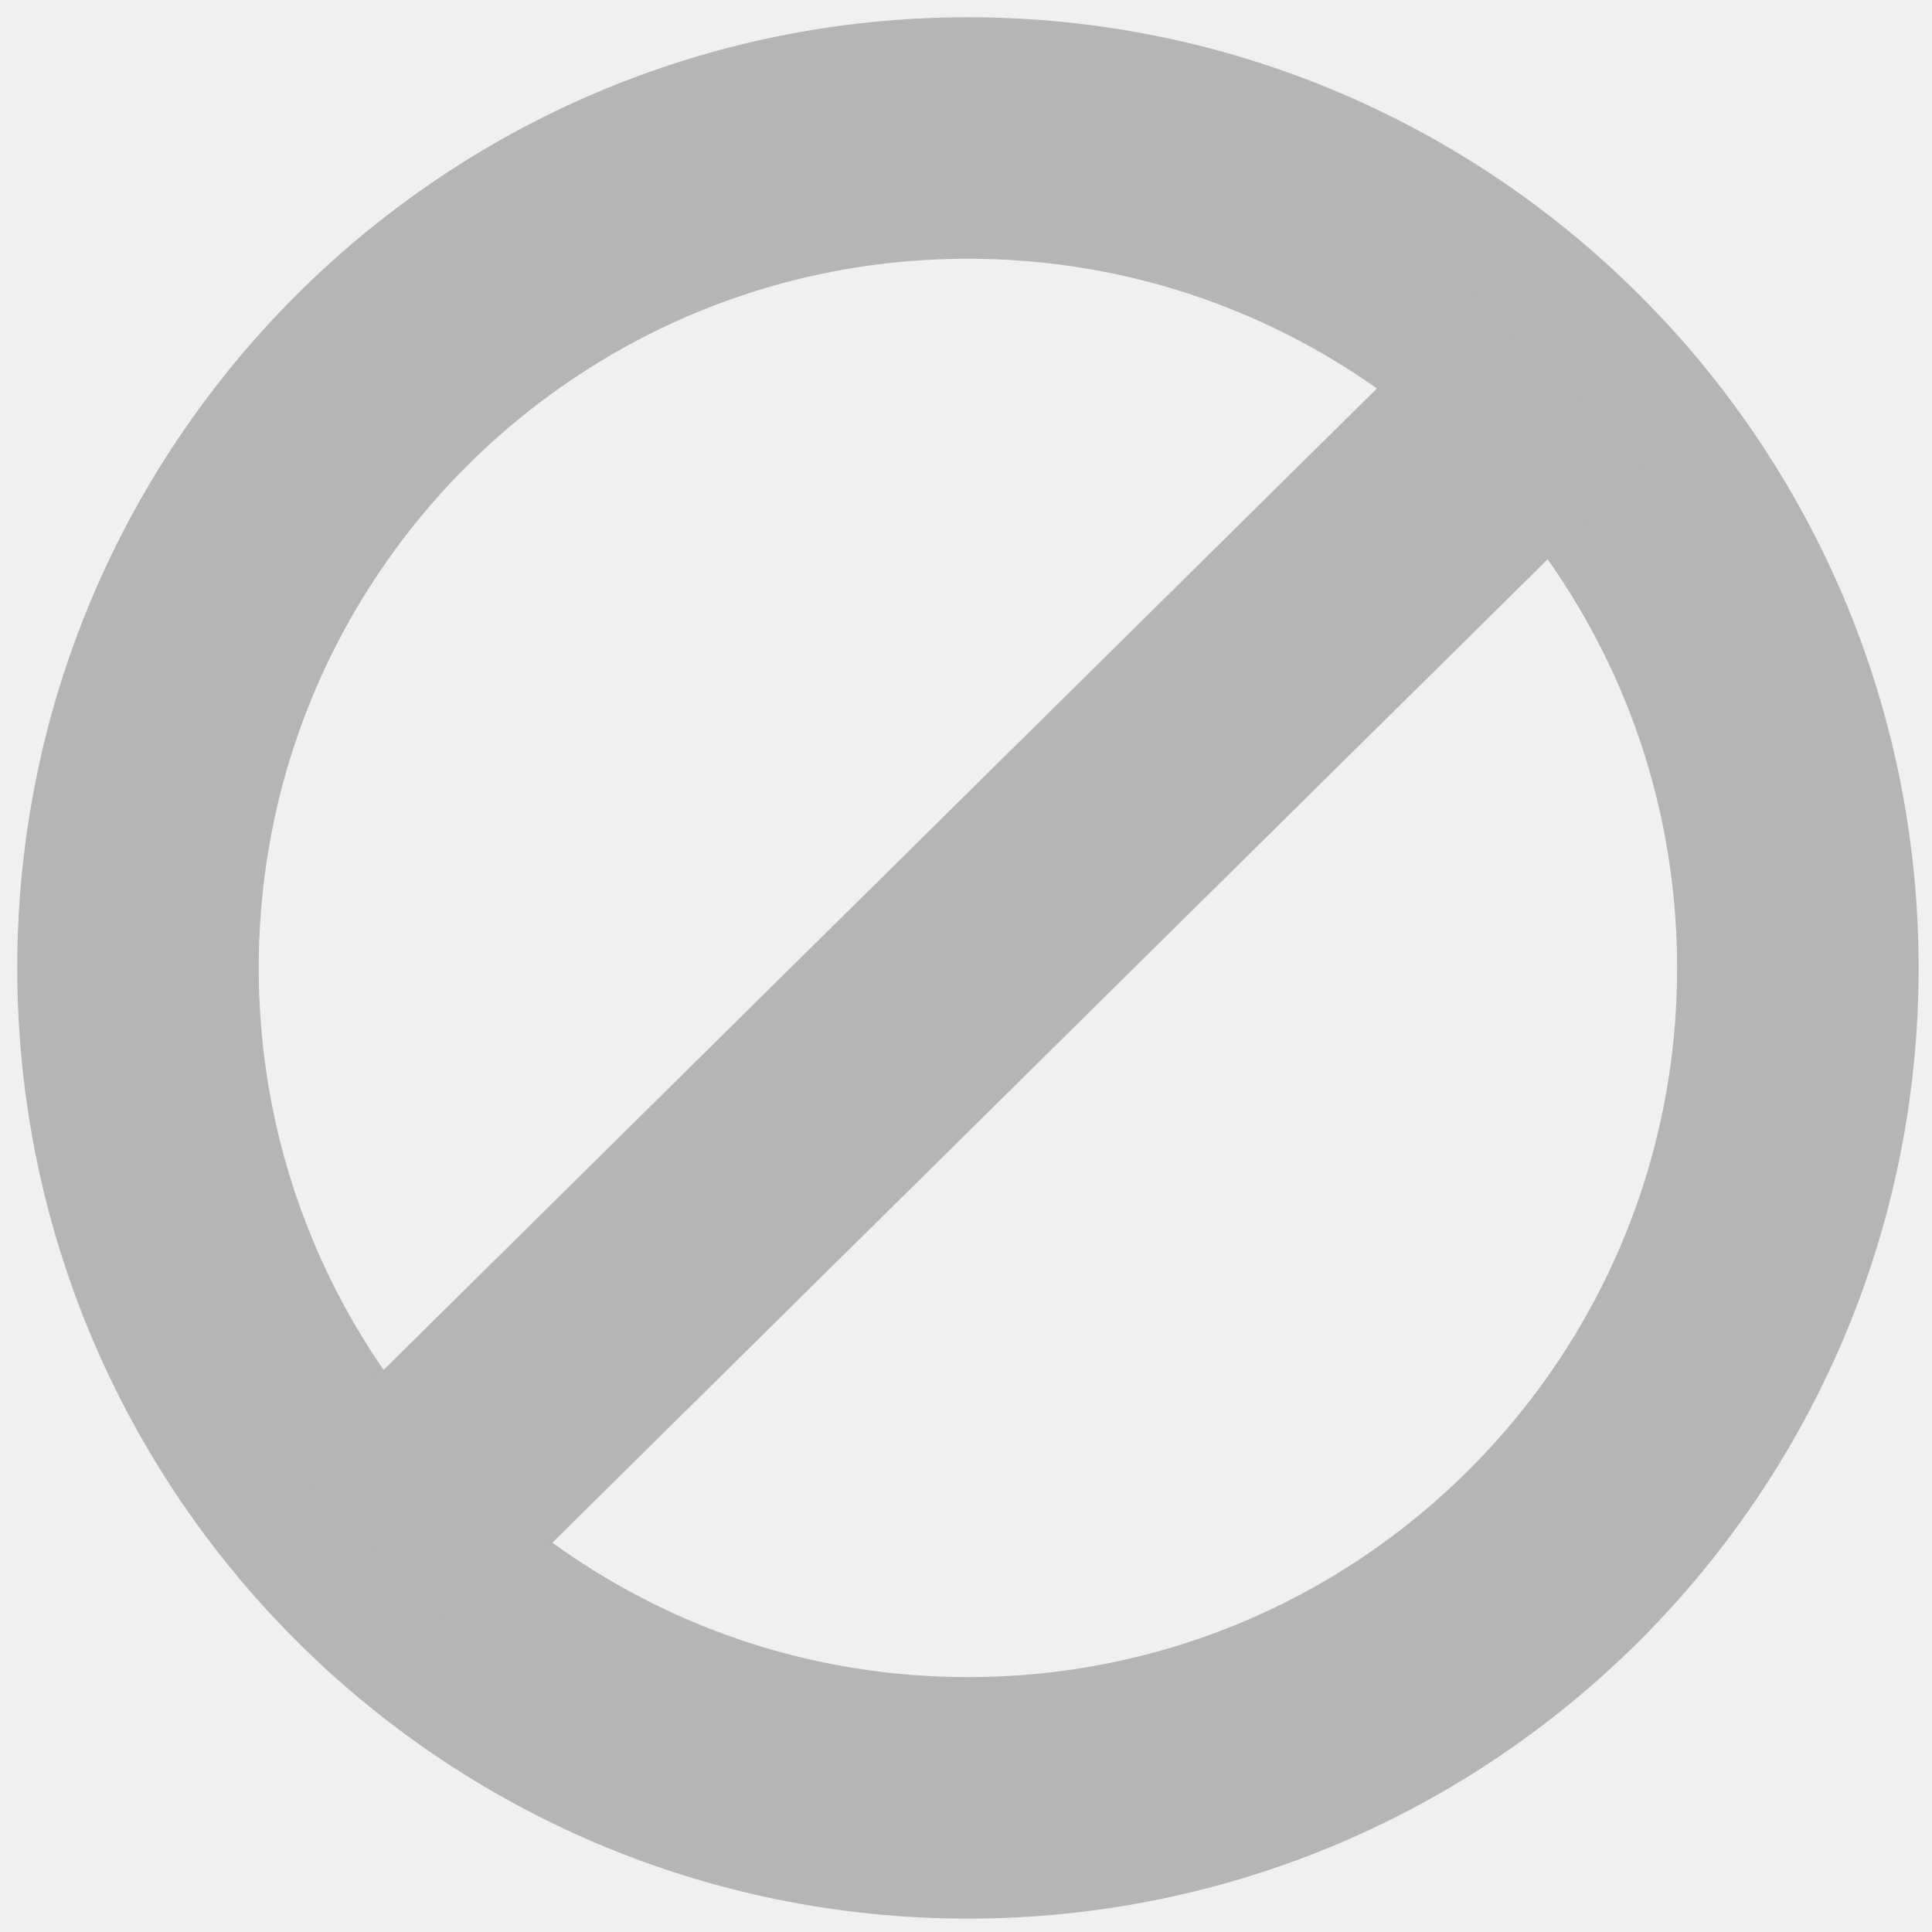
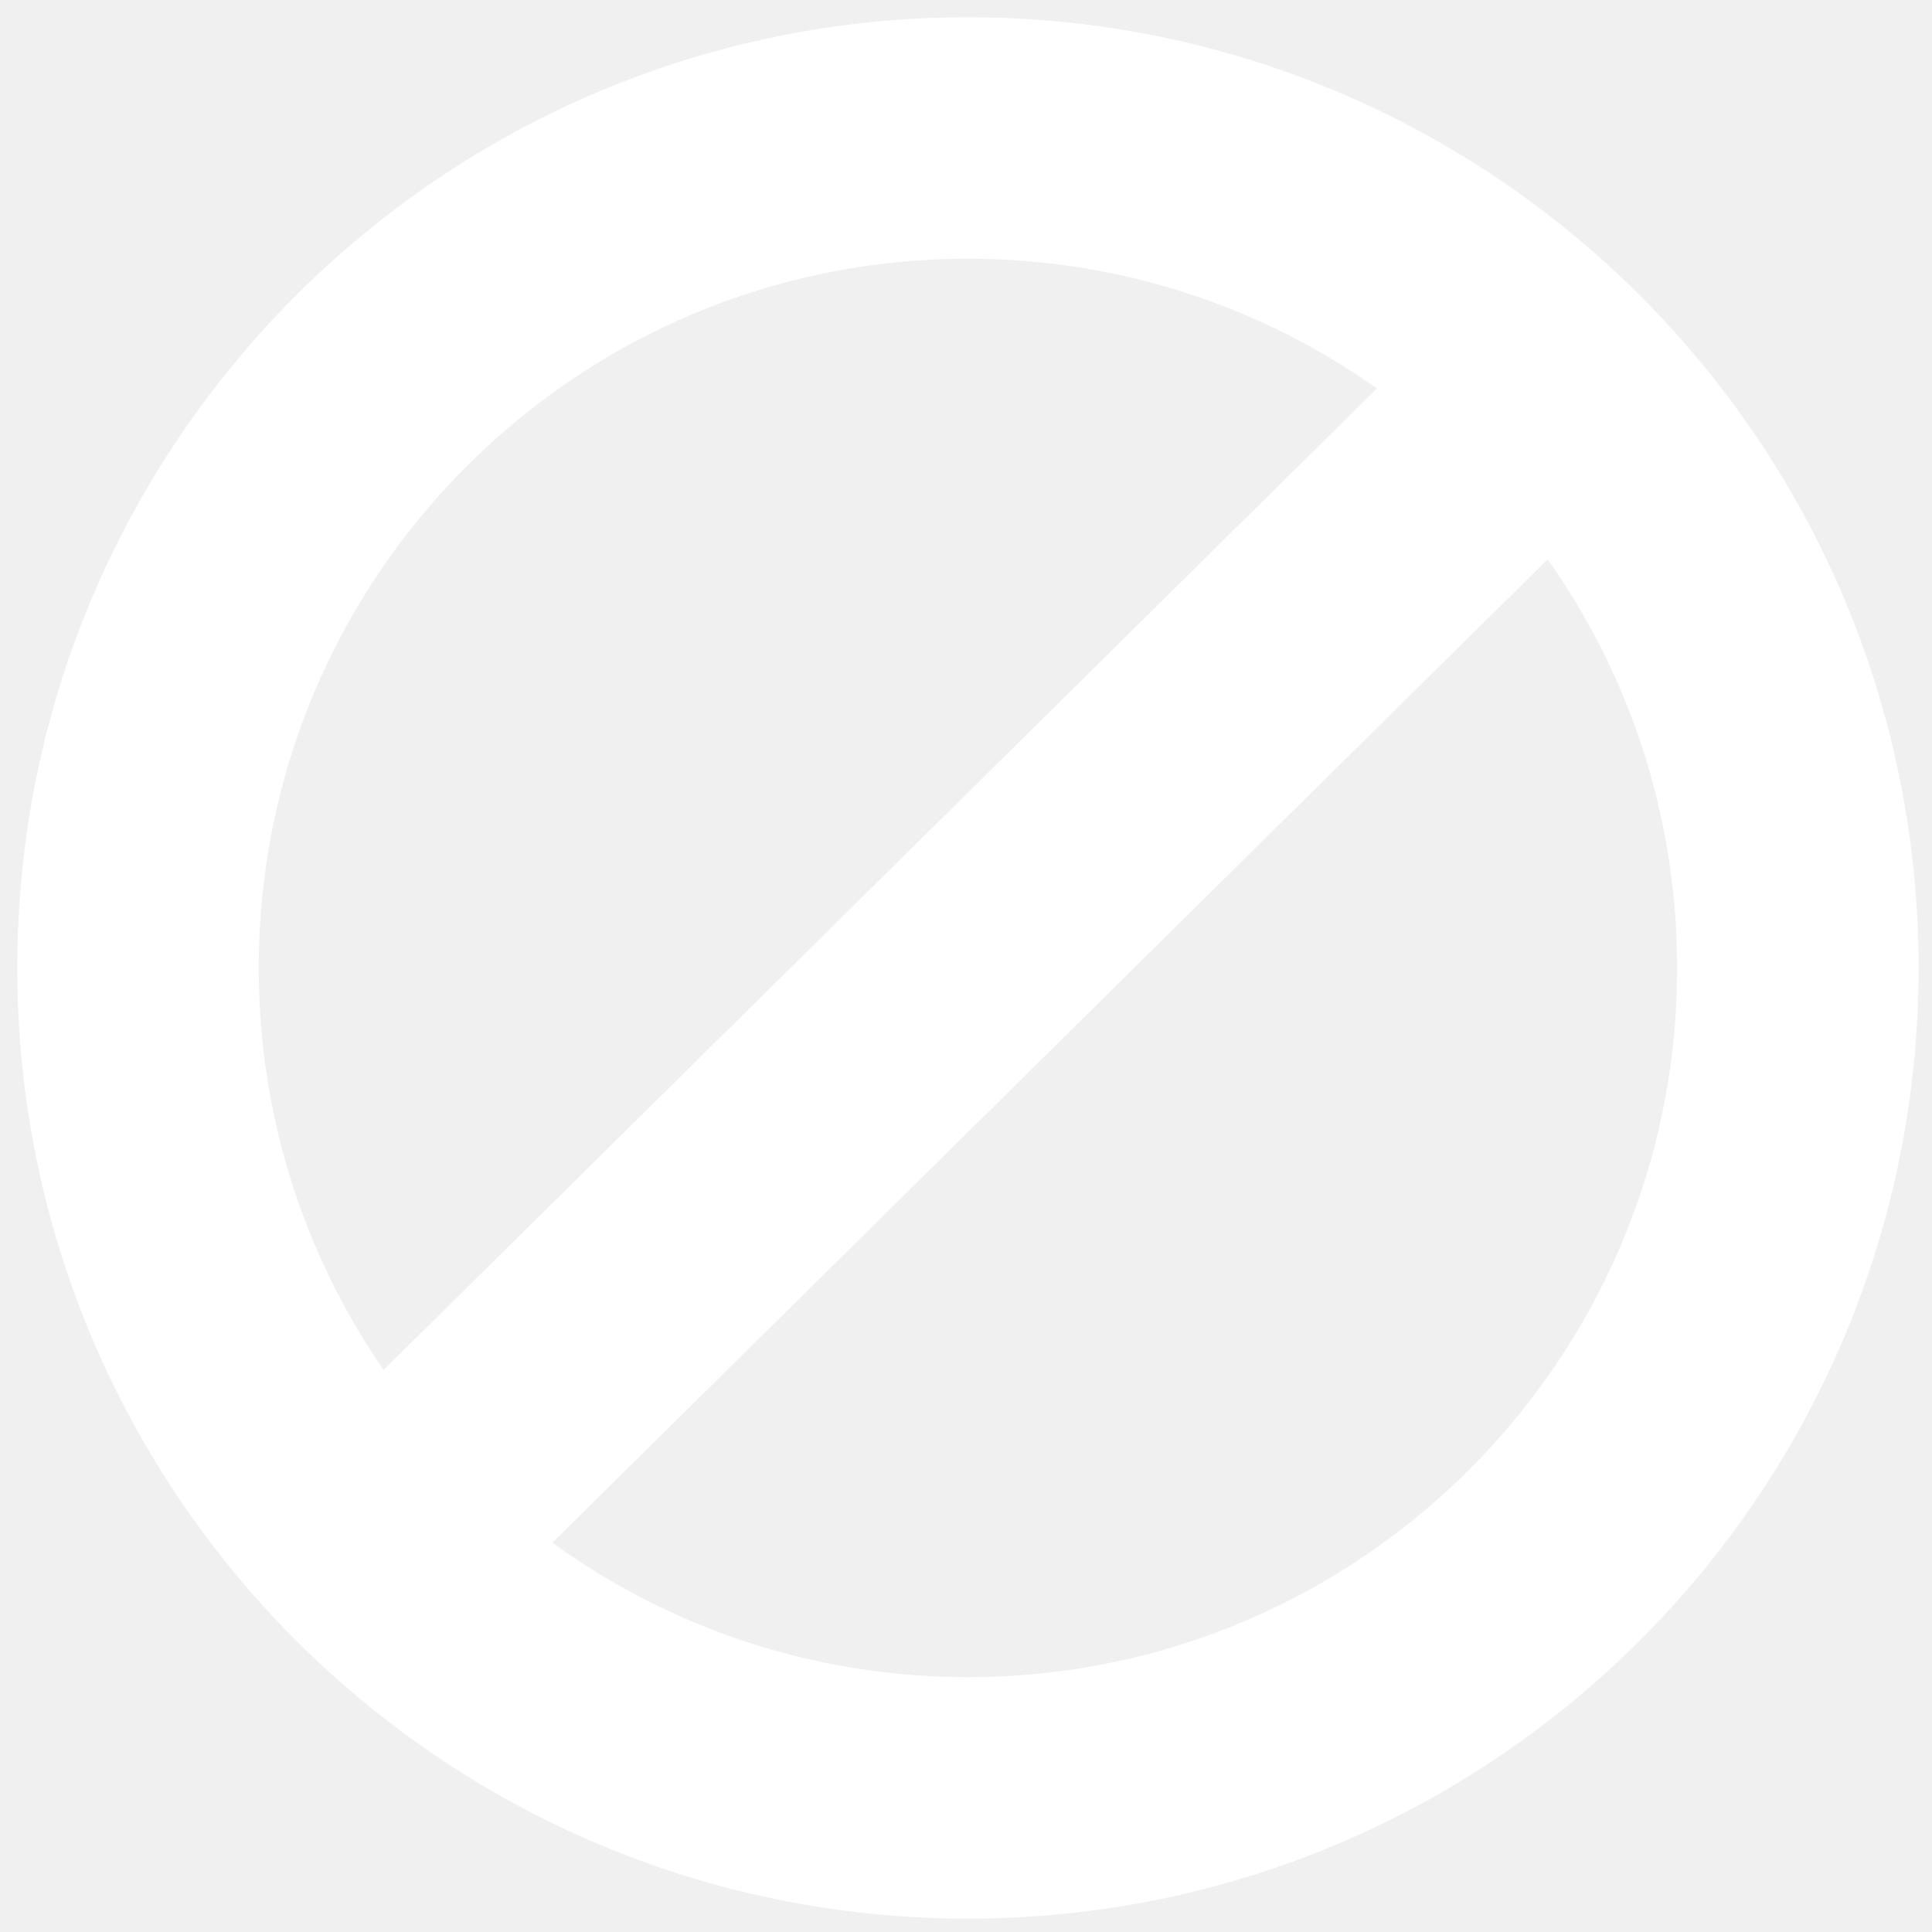
<svg xmlns="http://www.w3.org/2000/svg" width="28px" height="28px" viewBox="0 0 28 28" version="1.1">
  <g id="Mobile-V1" stroke="none" stroke-width="1" fill="none" fill-rule="evenodd">
-     <g id="icons" transform="translate(-593, -285)" stroke="#B5B5B5" stroke-width="3.5">
+     <g id="icons" transform="translate(-593, -285)" stroke="#FFFFFF" stroke-width="3.5">
      <g id="dncGray" transform="translate(595, 287)">
        <circle id="Oval" cx="12.028" cy="12.028" r="12.028" />
        <path d="M20.575,3.502 L3.43,20.442" id="Path-7" />
      </g>
    </g>
  </g>
</svg>
